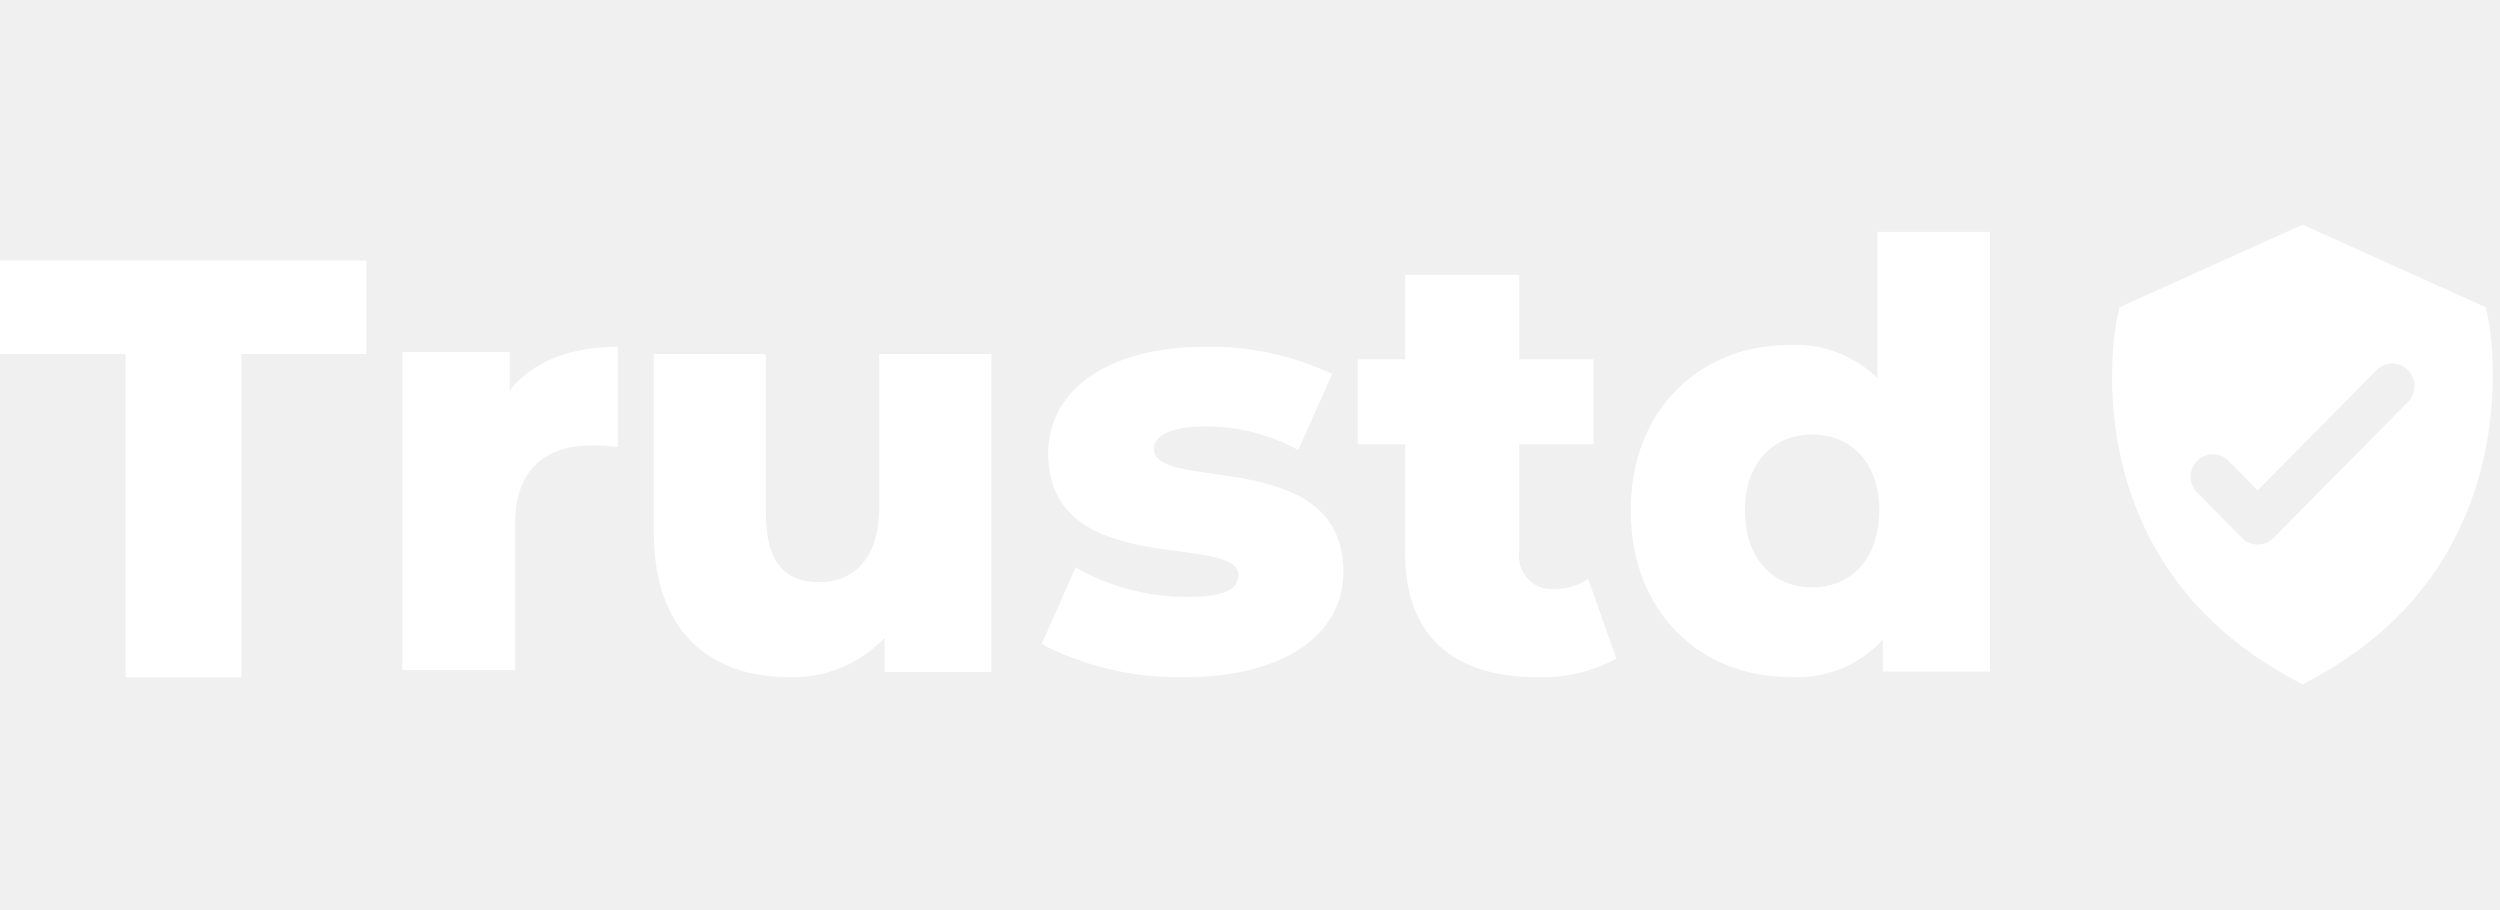
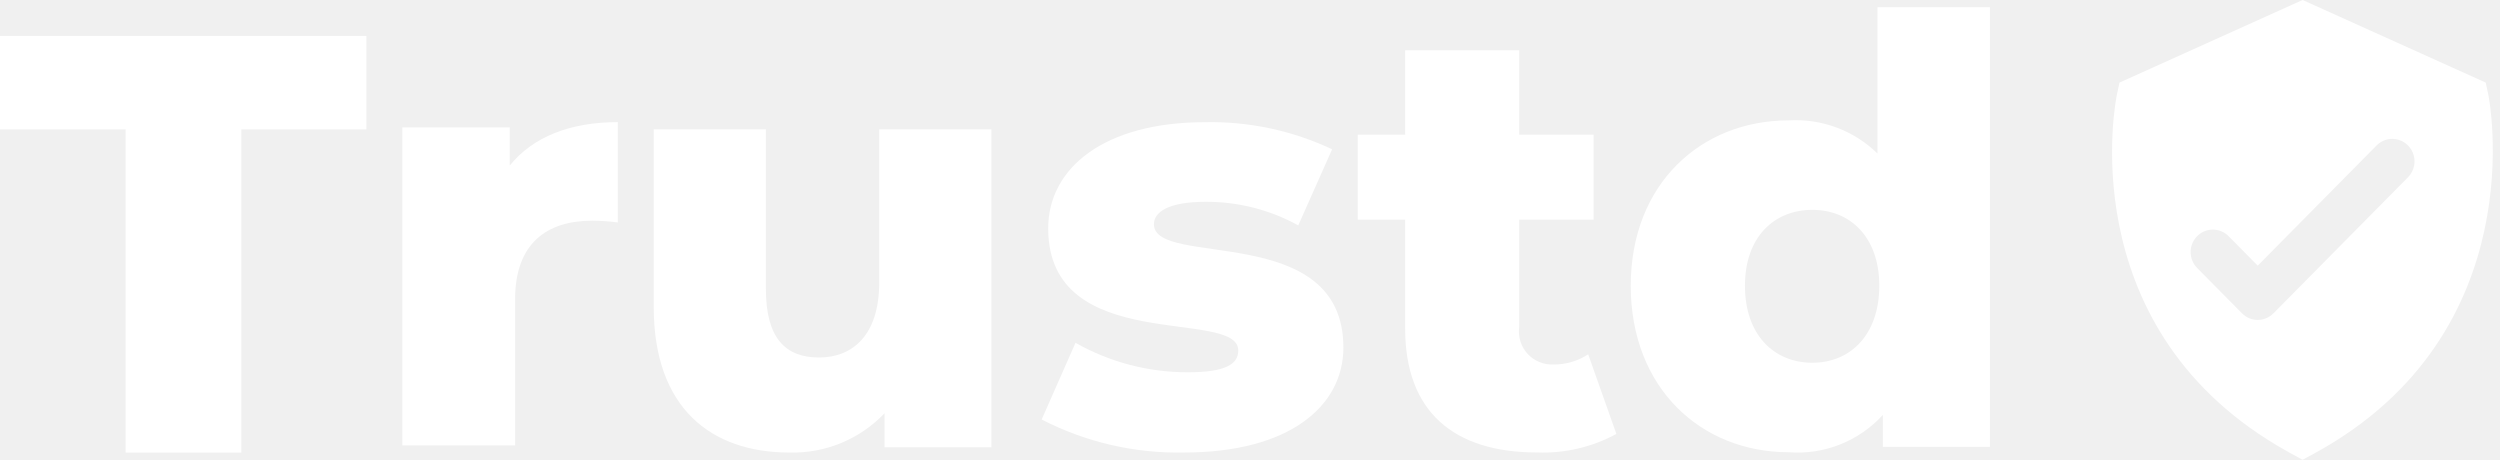
- <svg xmlns="http://www.w3.org/2000/svg" width="110" height="40px" viewBox="0 0 174 32" fill="white">
+ <svg xmlns="http://www.w3.org/2000/svg" width="90" height="auto" viewBox="0 0 174 32" fill="white">
  <path d="M8.744 9.004H0V2.5H25.5V9.004H16.797V31.5H8.744V9.004Z" />
  <path d="M43 8.5V15.482C42.411 15.405 41.817 15.364 41.223 15.36C38.041 15.36 35.851 16.952 35.851 20.832V31H28V8.868H35.479V11.522C37.091 9.521 39.694 8.5 43 8.5Z" />
  <path d="M69 9V31.129H61.564V28.761C59.851 30.567 57.446 31.562 54.949 31.497C49.486 31.497 45.5 28.394 45.5 21.371V9H53.306V20.105C53.306 23.535 54.662 24.882 57.004 24.882C59.304 24.882 61.194 23.372 61.194 19.656V9H69Z" />
  <path d="M72.5 29.196L74.856 23.859C77.236 25.208 79.93 25.915 82.67 25.911C85.316 25.911 86.183 25.337 86.183 24.393C86.183 21.395 72.954 24.803 72.954 15.894C72.954 11.706 76.84 8.504 83.869 8.504C86.925 8.442 89.954 9.088 92.715 10.392L90.359 15.688C88.387 14.6 86.166 14.034 83.91 14.046C81.264 14.046 80.313 14.786 80.313 15.607C80.313 18.685 93.5 15.36 93.5 24.188C93.5 28.292 89.697 31.495 82.422 31.495C78.973 31.568 75.561 30.777 72.5 29.196Z" />
  <path d="M112.5 30.201C110.813 31.119 108.908 31.565 106.988 31.492C101.182 31.492 97.799 28.659 97.799 22.869V15.288H94.5V9.373H97.799V3.5H105.735V9.373H110.913V15.288H105.735V22.786C105.648 23.457 105.864 24.132 106.323 24.63C106.782 25.128 107.438 25.398 108.115 25.369C108.975 25.377 109.818 25.131 110.538 24.661L112.5 30.201Z" />
  <path d="M138.5 0.5V31.104H131.046V28.877C129.38 30.708 126.963 31.667 124.497 31.476C118.402 31.476 113.5 27.021 113.5 19.886C113.5 12.791 118.402 8.378 124.497 8.378C126.789 8.241 129.033 9.079 130.674 10.688V0.5H138.5ZM130.798 19.886C130.798 16.503 128.78 14.606 126.144 14.606C123.467 14.606 121.449 16.503 121.449 19.886C121.449 23.309 123.467 25.247 126.144 25.247C128.78 25.247 130.798 23.309 130.798 19.886Z" />
  <path d="M173.192 6.617L173.006 5.75L160.261 0L147.515 5.75L147.331 6.616C147.296 6.773 144.07 22.441 158.511 31.024C158.777 31.184 159.052 31.34 159.343 31.501L160.262 32L161.085 31.553C176.466 23.169 173.228 6.785 173.192 6.617ZM167.602 12.333L158.232 21.808C157.941 22.101 157.549 22.266 157.139 22.267H157.137C156.727 22.266 156.334 22.101 156.044 21.808L152.921 18.65C152.317 18.039 152.317 17.049 152.921 16.438C153.525 15.827 154.504 15.827 155.109 16.438L157.138 18.49L165.413 10.122C165.703 9.829 166.095 9.665 166.504 9.666L166.51 9.666C167.134 9.668 167.695 10.049 167.934 10.632C168.172 11.215 168.042 11.885 167.602 12.333L167.602 12.333Z" />
</svg>
